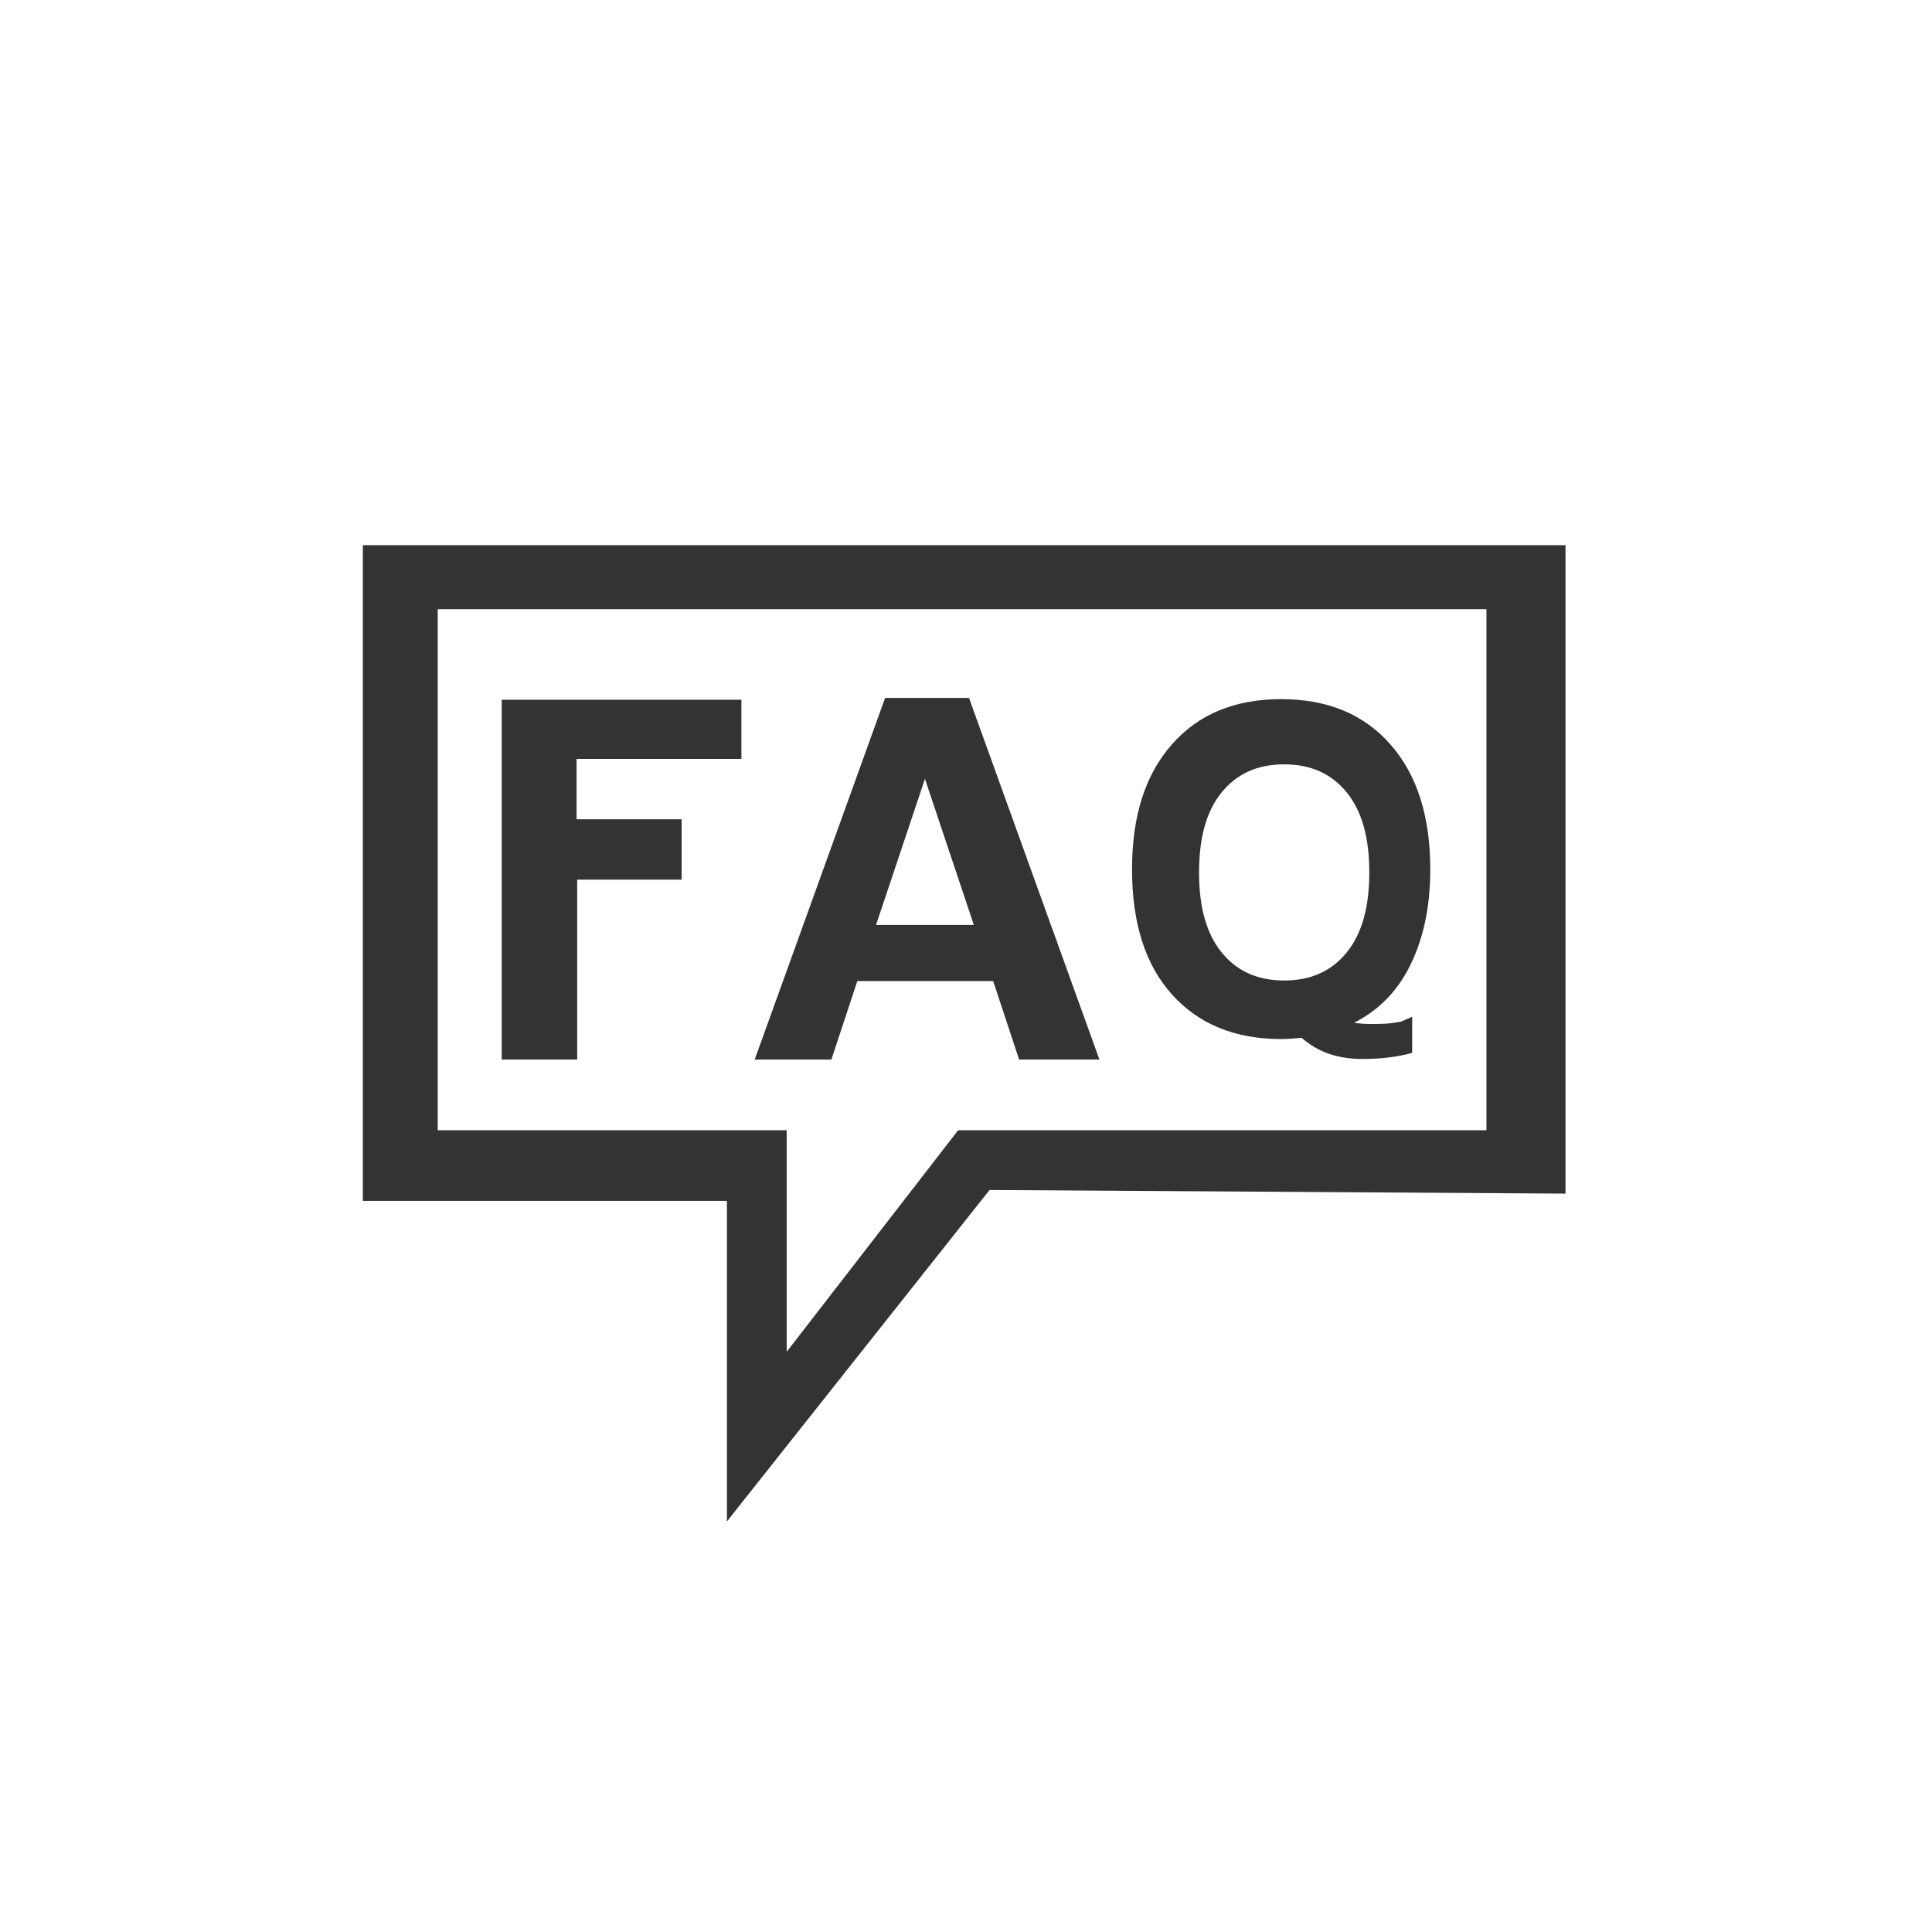
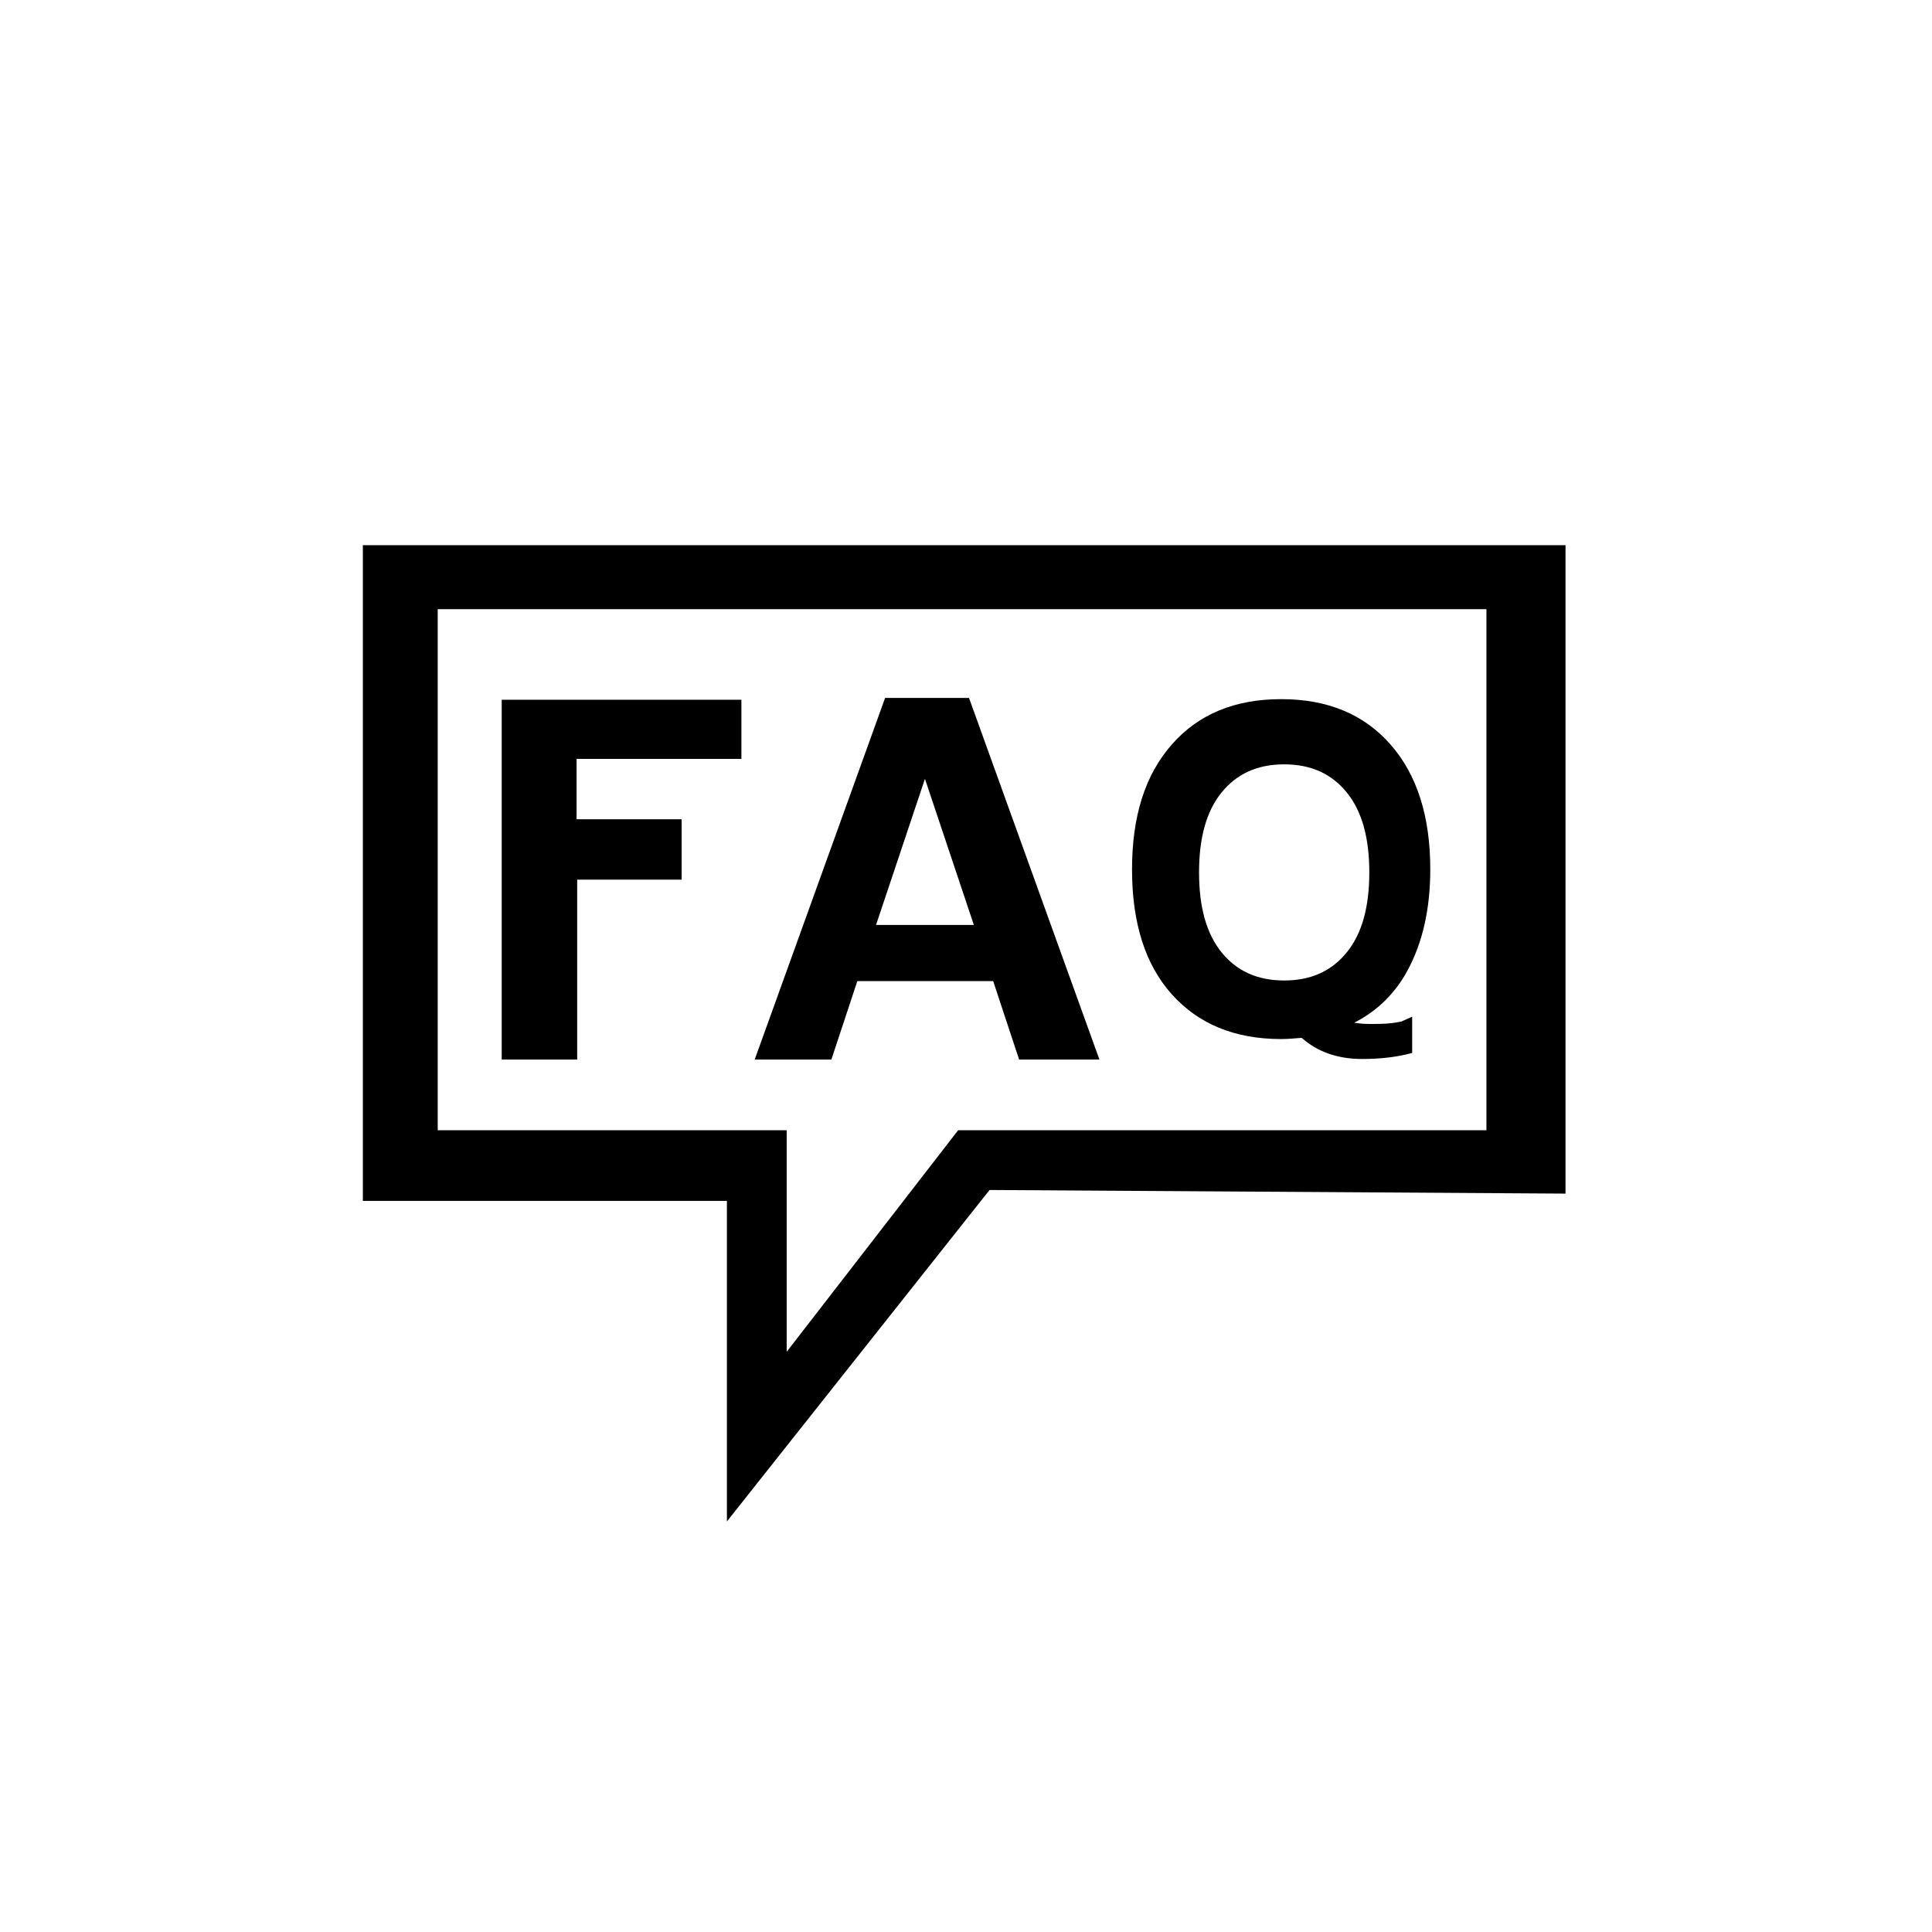
<svg xmlns="http://www.w3.org/2000/svg" id="_レイヤー_27" data-name="レイヤー 27" viewBox="0 0 32 32">
  <defs>
    <style>
      .cls-1 {
-         fill: #333;
+         fill: currentColor;
      }
    </style>
  </defs>
  <path class="cls-1" d="M25.93,9.02v10.75l-9.54-.06-4.35,5.49v-5.31h-6.03v-10.86h19.92ZM7.25,10.09v8.63h5.78v3.67l2.84-3.67h8.75v-8.63H7.25Z" />
  <g>
    <path class="cls-1" d="M23.39,17.44c-.26.07-.53.1-.83.1-.41,0-.74-.12-1-.35h0c-.12.01-.24.02-.34.02-.77,0-1.37-.25-1.81-.74s-.66-1.18-.66-2.07.22-1.57.66-2.07,1.04-.75,1.81-.75,1.37.25,1.81.75.66,1.19.66,2.07c0,.66-.13,1.22-.38,1.68s-.63.78-1.11.96c.02.33-.3-.41-.16-.28s.35.2.64.2c.22,0,.33,0,.53-.04l.18-.08v.61ZM21.27,12.66c-.45,0-.79.16-1.04.47s-.37.75-.37,1.32.12,1.01.37,1.32.59.47,1.04.47.79-.16,1.04-.47.37-.75.37-1.32-.12-1.01-.37-1.32-.59-.47-1.04-.47Z" />
    <path class="cls-1" d="M18.2,17.55h-1.32l-.43-1.3h-2.25l-.43,1.3h-1.27l2.16-5.99h1.39l2.16,5.99ZM16.13,15.32l-.81-2.42-.81,2.42h1.61Z" />
    <path class="cls-1" d="M12.28,12.57h-2.73v1h1.74v1s-1.73,0-1.73,0v2.98h-1.25v-5.96h3.97v.99Z" />
  </g>
</svg>
